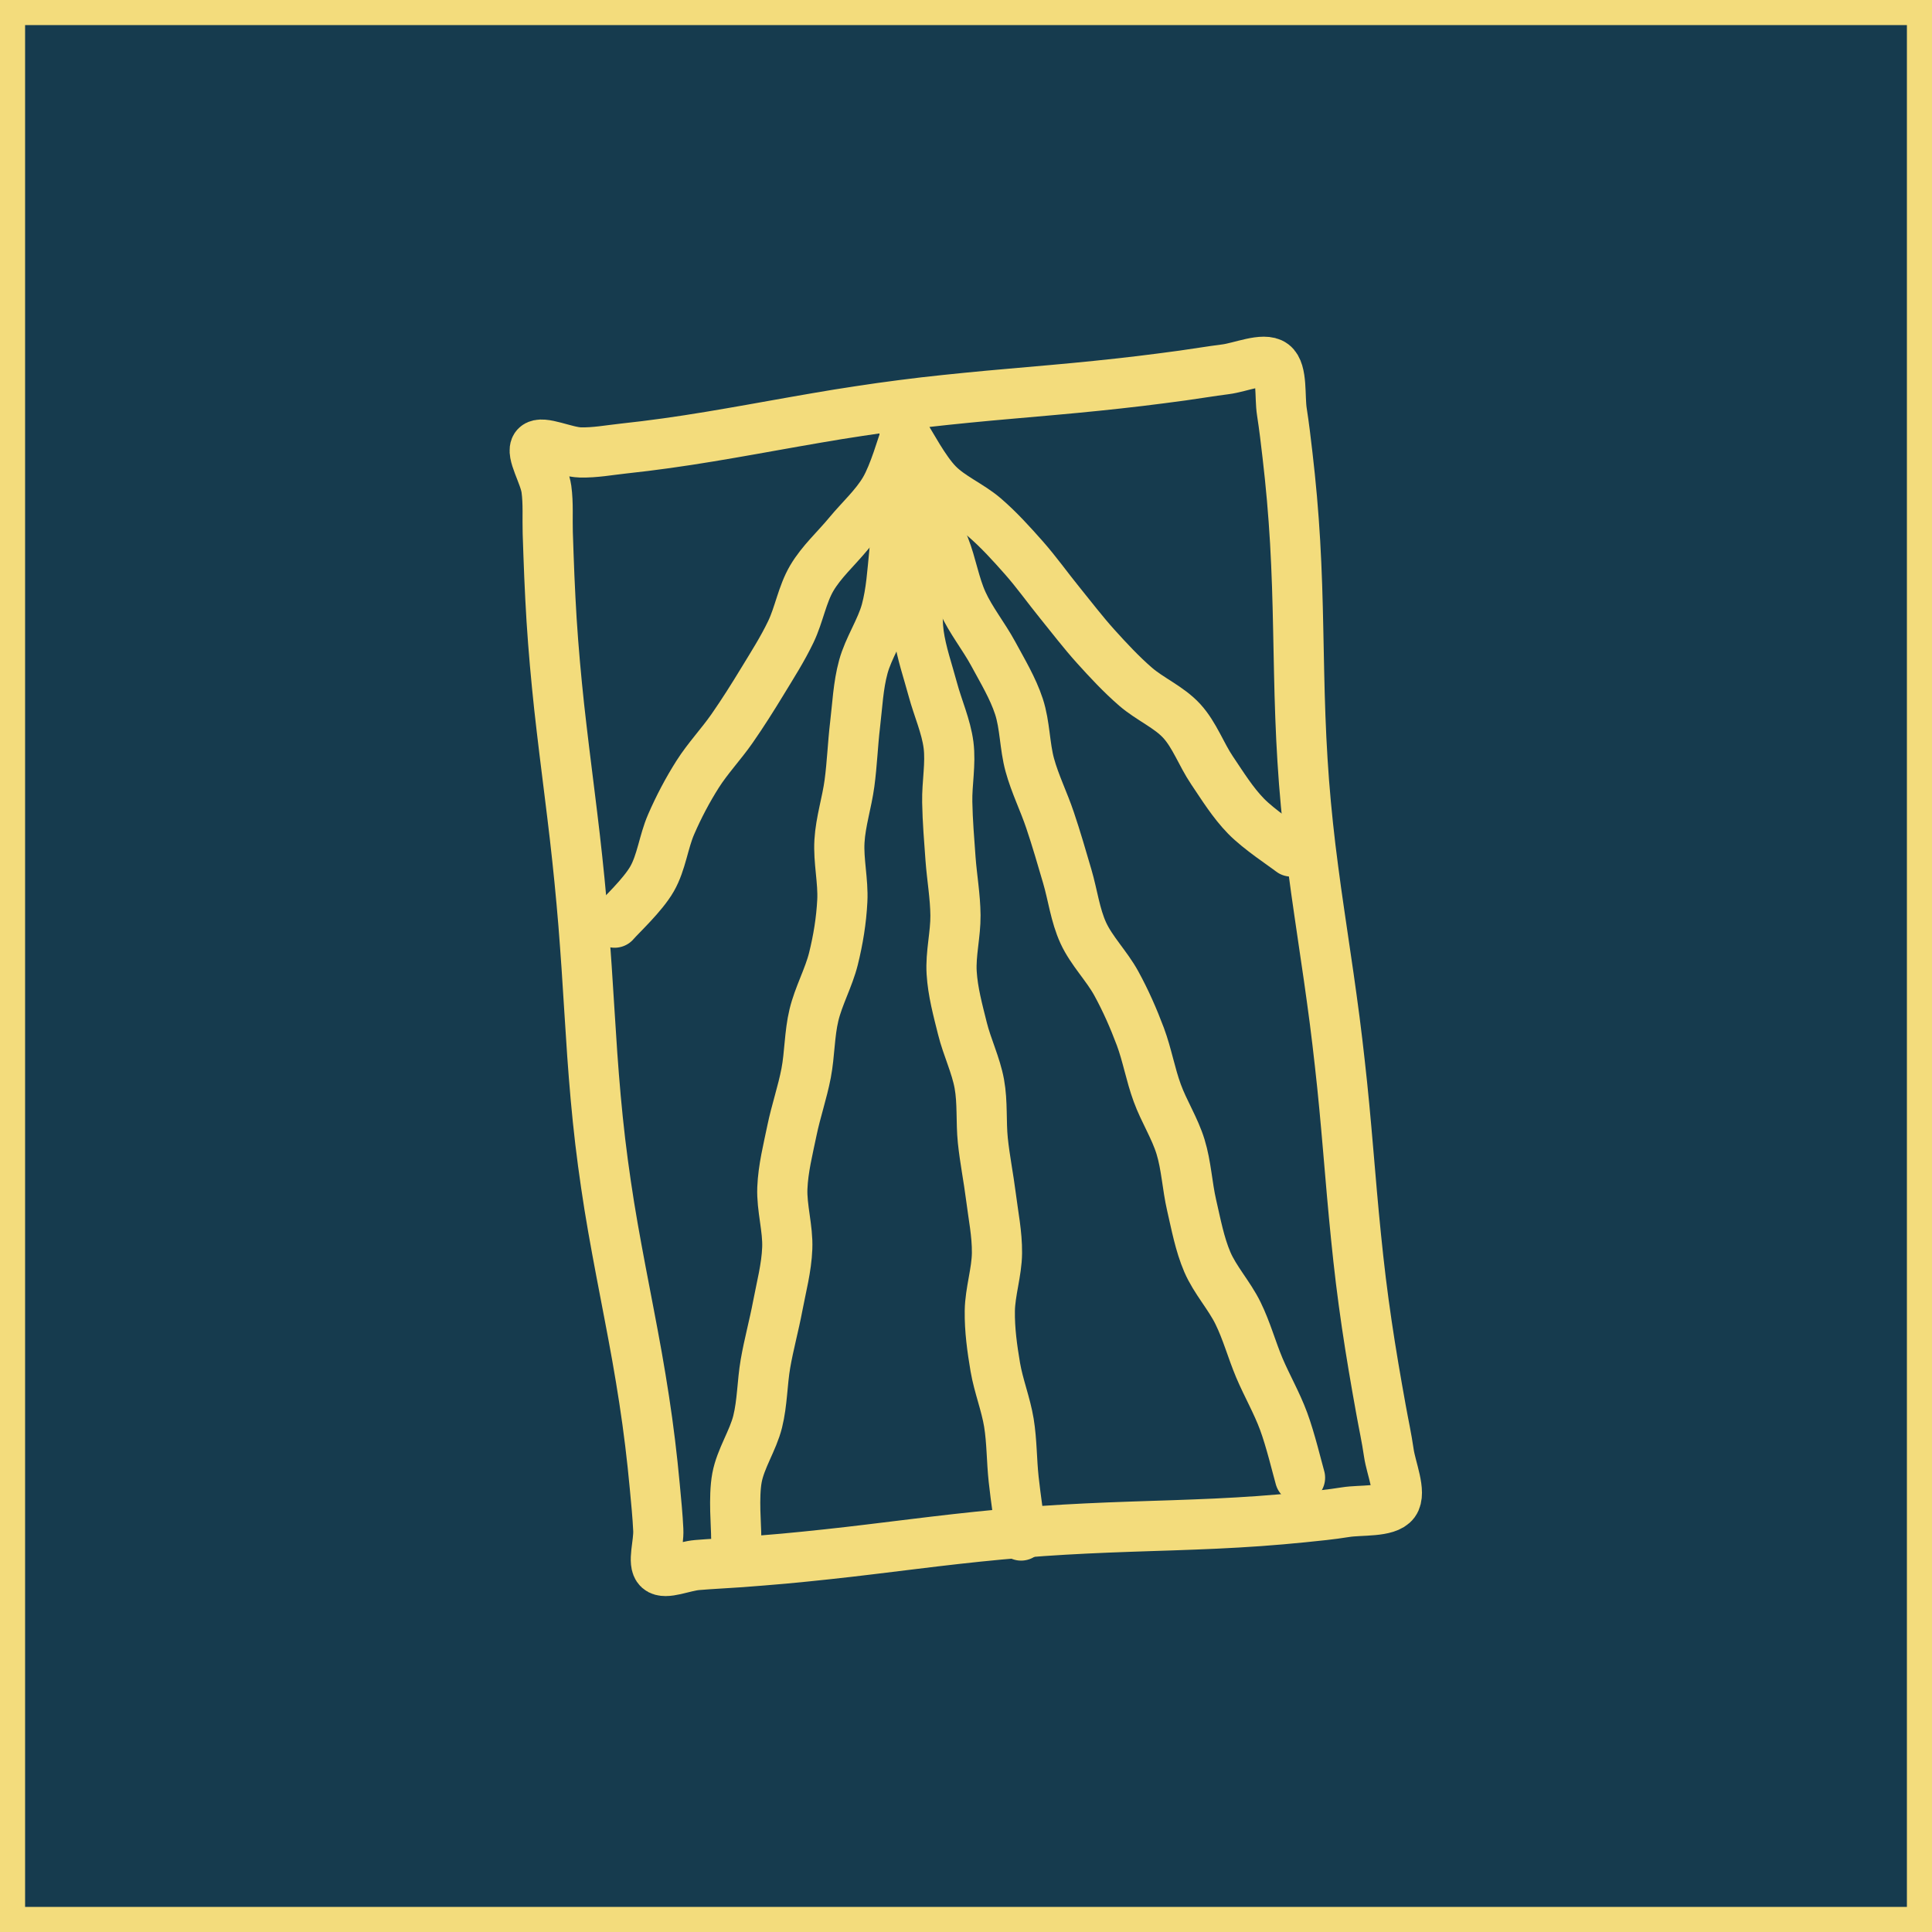
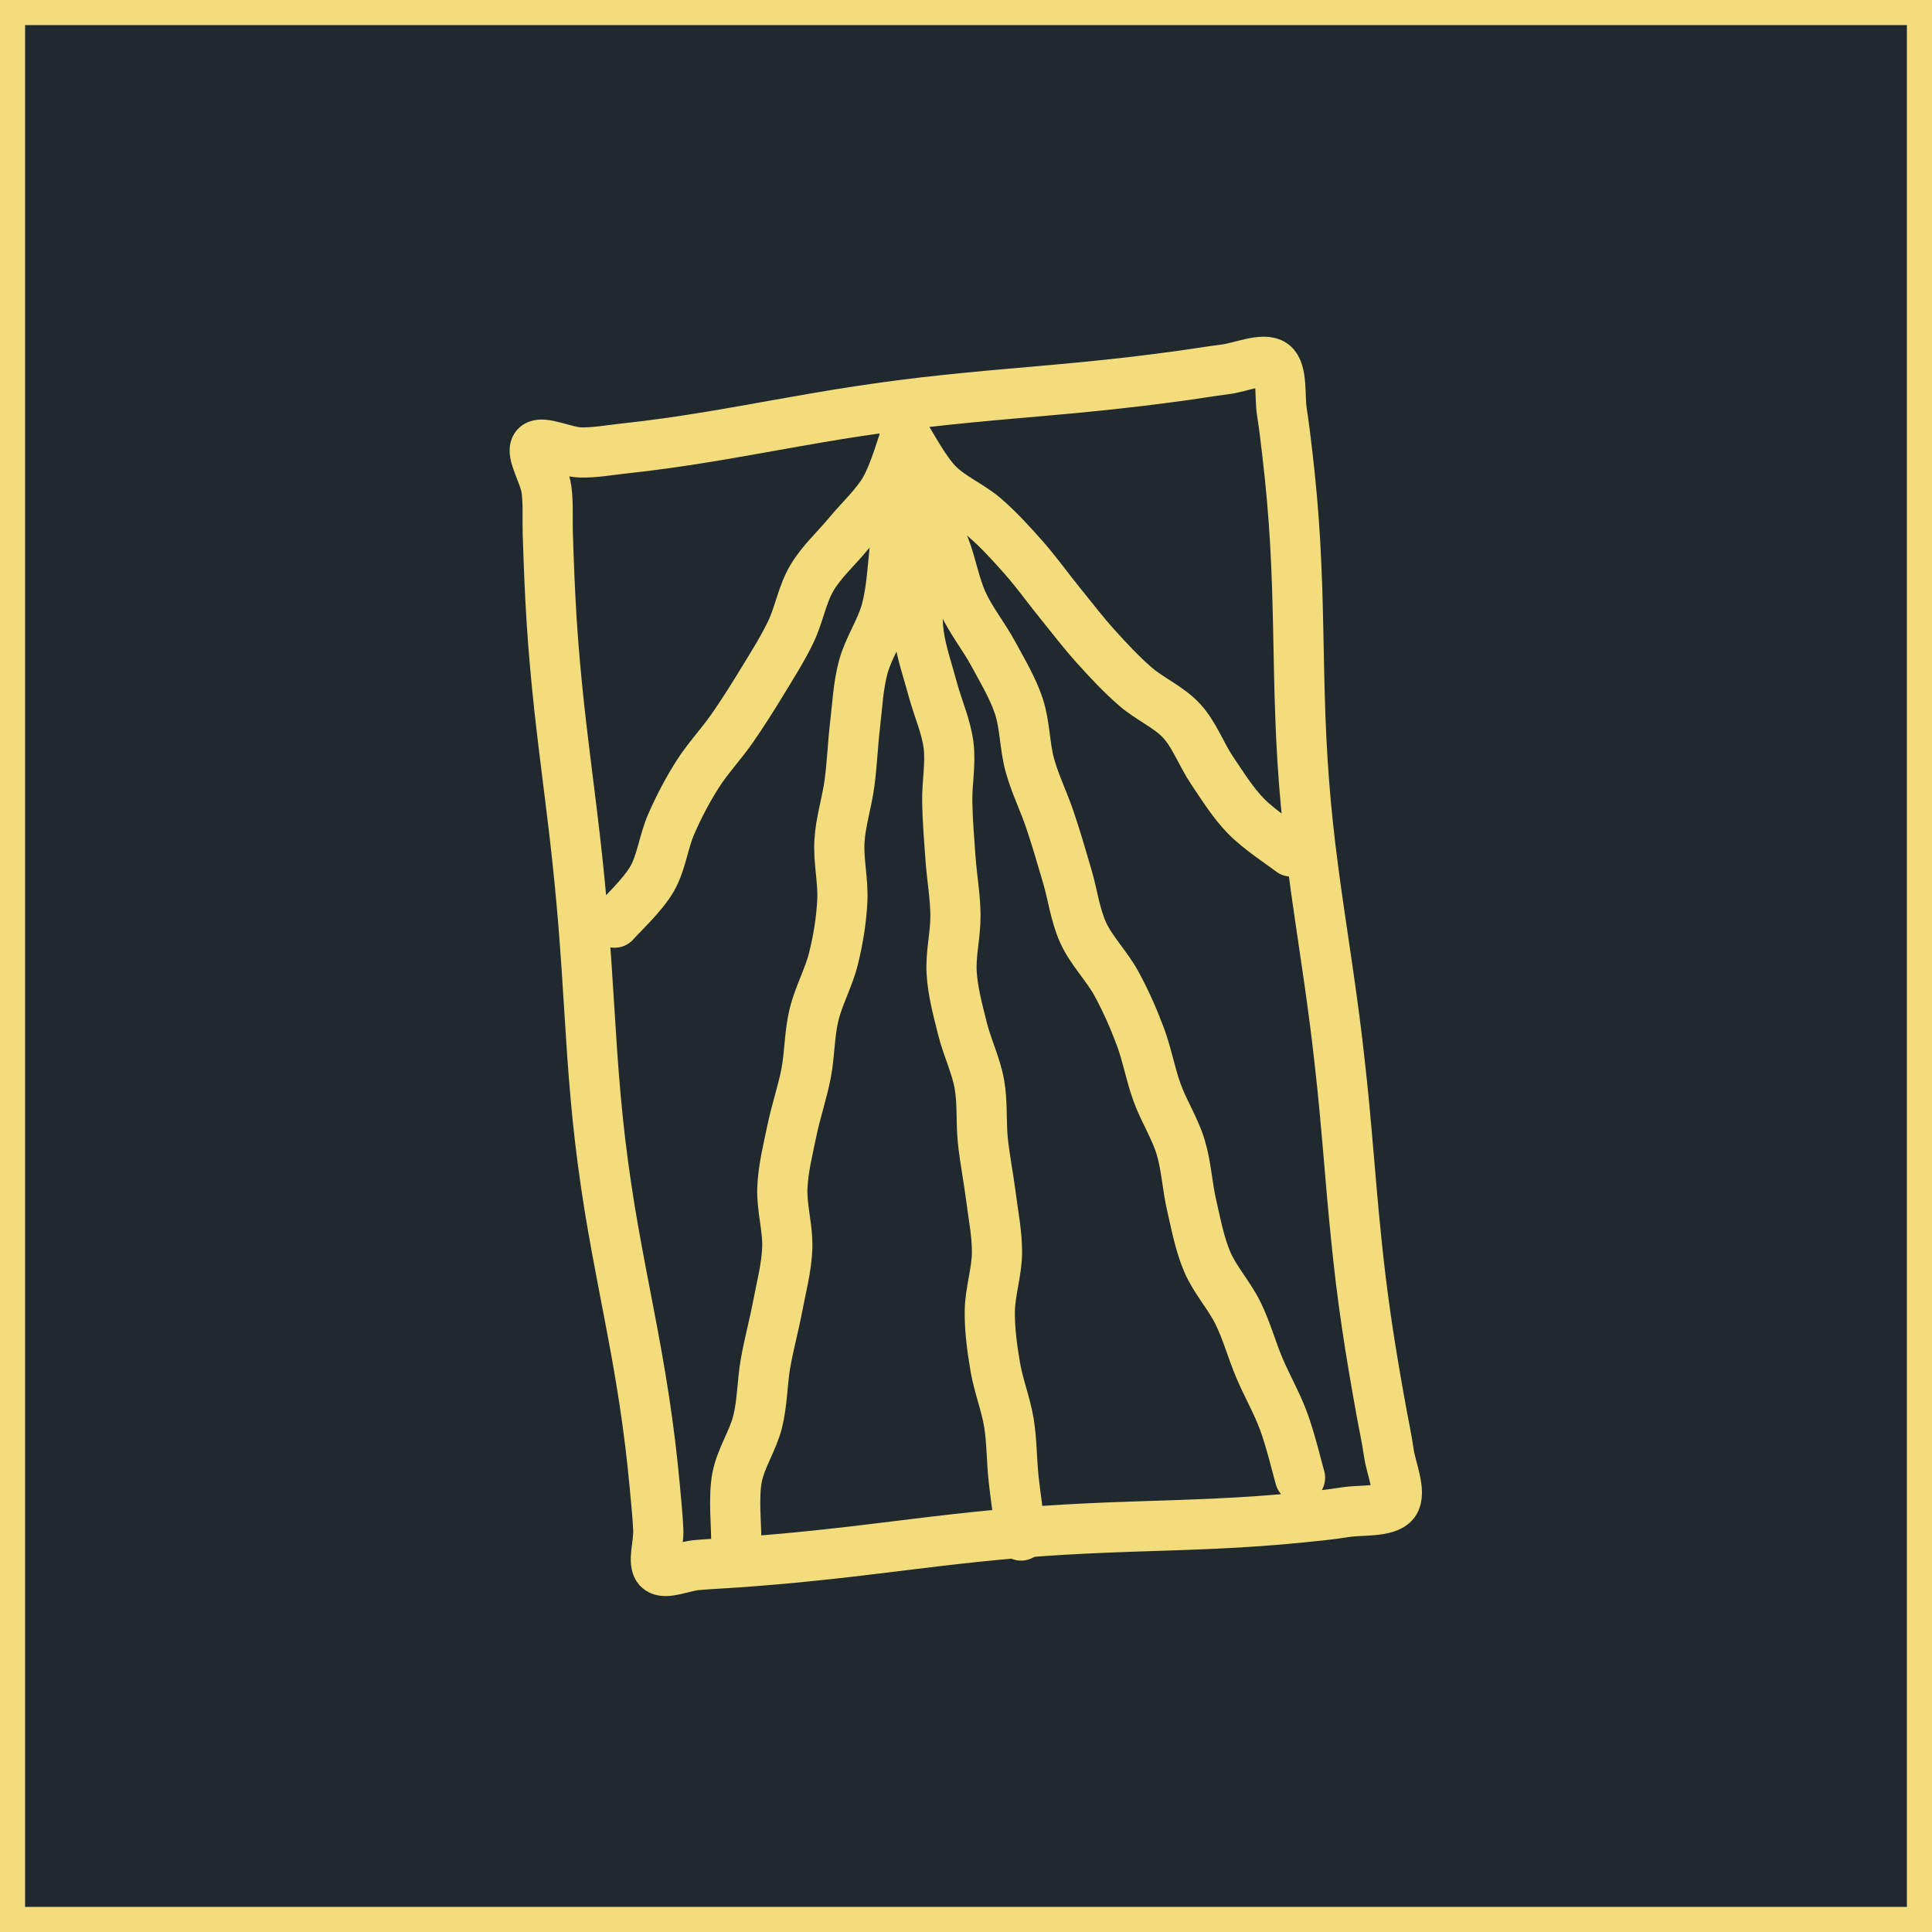
<svg xmlns="http://www.w3.org/2000/svg" viewBox="0 0 512 512" width="512" height="512" role="img" aria-label="Foothills Labs">
  <g fill="none" stroke="#F3DC7C" stroke-width="13.3" stroke-linecap="round" stroke-linejoin="round">
-     <rect width="512" height="512" fill="#163B4E" />
+     <rect width="512" height="512" fill="#1F292E" />
    <path d="M 142.05 118.29 C 143.55 116.67 149.92 119.81 153.78 119.9 C 157.64 120 161.42 119.28 165.22 118.87 C 169.03 118.46 172.83 117.99 176.63 117.46 C 180.42 116.94 184.21 116.34 188 115.72 C 191.79 115.1 195.57 114.43 199.34 113.77 C 203.13 113.11 206.91 112.4 210.69 111.75 C 214.46 111.09 218.25 110.43 222.04 109.81 C 225.82 109.21 229.61 108.63 233.41 108.09 C 237.2 107.56 241 107.07 244.81 106.62 C 248.61 106.18 252.42 105.79 256.23 105.41 C 260.05 105.02 263.86 104.69 267.68 104.35 C 271.49 104 275.31 103.69 279.12 103.34 C 282.94 102.99 286.75 102.65 290.56 102.25 C 294.37 101.86 298.17 101.44 301.98 100.99 C 305.78 100.53 309.58 100.04 313.38 99.52 C 317.17 99 320.75 98.38 324.76 97.87 C 328.76 97.37 334.91 94.65 337.4 96.53 C 339.9 98.41 339.08 105.12 339.71 109.13 C 340.34 113.15 340.75 116.77 341.2 120.6 C 341.64 124.42 342.05 128.26 342.38 132.1 C 342.72 135.93 342.99 139.78 343.22 143.63 C 343.45 147.48 343.6 151.34 343.74 155.2 C 343.88 159.06 343.95 162.92 344.04 166.78 C 344.13 170.65 344.18 174.51 344.28 178.38 C 344.37 182.25 344.46 186.11 344.61 189.96 C 344.76 193.82 344.93 197.68 345.18 201.53 C 345.42 205.38 345.71 209.22 346.07 213.06 C 346.42 216.9 346.84 220.73 347.29 224.55 C 347.75 228.38 348.27 232.19 348.79 236.02 C 349.32 239.83 349.9 243.65 350.45 247.46 C 351 251.28 351.58 255.09 352.13 258.91 C 352.67 262.72 353.2 266.54 353.7 270.36 C 354.19 274.19 354.65 278.01 355.07 281.84 C 355.51 285.67 355.89 289.5 356.26 293.34 C 356.63 297.17 356.95 301.01 357.29 304.85 C 357.63 308.68 357.94 312.53 358.28 316.36 C 358.63 320.2 358.97 324.04 359.37 327.87 C 359.76 331.7 360.17 335.53 360.64 339.36 C 361.11 343.19 361.63 347 362.19 350.82 C 362.75 354.63 363.36 358.45 364 362.25 C 364.63 366.05 365.32 369.86 366 373.66 C 366.68 377.46 367.47 380.98 368.06 385.06 C 368.65 389.15 371.44 395.56 369.53 398.17 C 367.61 400.79 360.65 400.09 356.59 400.74 C 352.54 401.39 348.99 401.72 345.19 402.11 C 341.37 402.5 337.56 402.82 333.73 403.1 C 329.91 403.38 326.08 403.58 322.25 403.77 C 318.42 403.95 314.58 404.08 310.74 404.22 C 306.91 404.36 303.07 404.45 299.23 404.6 C 295.39 404.74 291.56 404.88 287.73 405.07 C 283.9 405.26 280.07 405.47 276.24 405.74 C 272.42 406.02 268.61 406.33 264.79 406.68 C 260.98 407.03 257.17 407.44 253.36 407.86 C 249.55 408.28 245.75 408.75 241.95 409.21 C 238.15 409.67 234.35 410.15 230.55 410.6 C 226.74 411.06 222.94 411.51 219.13 411.91 C 215.32 412.32 211.51 412.71 207.69 413.06 C 203.88 413.4 200.06 413.7 196.24 413.99 C 192.42 414.27 188.38 414.44 184.77 414.75 C 181.16 415.05 176.28 417.35 174.56 415.79 C 172.84 414.24 174.63 409.07 174.45 405.41 C 174.28 401.76 173.88 397.73 173.52 393.89 C 173.16 390.06 172.76 386.22 172.29 382.4 C 171.83 378.58 171.29 374.75 170.71 370.95 C 170.13 367.13 169.49 363.32 168.82 359.52 C 168.15 355.72 167.42 351.92 166.7 348.12 C 165.99 344.32 165.23 340.53 164.52 336.73 C 163.81 332.93 163.09 329.13 162.43 325.33 C 161.77 321.52 161.14 317.71 160.59 313.9 C 160.02 310.08 159.52 306.27 159.06 302.44 C 158.61 298.62 158.22 294.78 157.87 290.94 C 157.52 287.11 157.23 283.26 156.95 279.42 C 156.68 275.57 156.45 271.72 156.2 267.88 C 155.94 264.03 155.72 260.18 155.46 256.33 C 155.19 252.49 154.92 248.64 154.61 244.8 C 154.29 240.96 153.95 237.12 153.57 233.29 C 153.2 229.46 152.77 225.63 152.34 221.8 C 151.9 217.97 151.42 214.15 150.95 210.32 C 150.49 206.49 149.99 202.67 149.53 198.85 C 149.07 195.03 148.61 191.2 148.19 187.37 C 147.78 183.54 147.4 179.71 147.06 175.86 C 146.72 172.03 146.43 168.18 146.18 164.34 C 145.94 160.49 145.75 156.64 145.58 152.78 C 145.41 148.92 145.3 145.06 145.16 141.2 C 145.04 137.34 145.33 133.44 144.81 129.62 C 144.29 125.8 140.56 119.9 142.05 118.29 Z" />
    <path d="M 239.18 108.08 C 239.37 110.58 240.04 118.06 240.33 123.06 C 240.62 128.07 240.44 133.12 240.91 138.11 C 241.37 143.1 242.67 148 243.1 152.99 C 243.52 157.98 242.8 163.09 243.49 168.06 C 244.18 173.02 245.91 177.87 247.22 182.77 C 248.54 187.67 250.73 192.47 251.37 197.44 C 252 202.41 250.93 207.56 251.03 212.58 C 251.12 217.62 251.54 222.6 251.9 227.6 C 252.27 232.6 253.16 237.54 253.21 242.57 C 253.26 247.6 251.89 252.79 252.2 257.79 C 252.5 262.79 253.84 267.69 255.06 272.59 C 256.28 277.5 258.63 282.29 259.53 287.23 C 260.43 292.18 259.95 297.26 260.46 302.24 C 260.98 307.22 261.98 312.15 262.61 317.13 C 263.23 322.09 264.26 327.02 264.21 332.06 C 264.16 337.1 262.39 342.33 262.31 347.37 C 262.24 352.42 262.93 357.37 263.77 362.33 C 264.62 367.27 266.56 372.11 267.37 377.05 C 268.17 382 268.09 387.05 268.63 392.03 C 269.17 397.01 270.27 404.45 270.6 406.93" />
    <path d="M 239.97 115.55 C 239.06 117.92 237 125.45 234.48 129.77 C 231.95 134.1 228.03 137.59 224.81 141.49 C 221.58 145.4 217.67 148.9 215.13 153.22 C 212.59 157.54 211.76 162.87 209.59 167.41 C 207.42 171.95 204.72 176.17 202.12 180.45 C 199.52 184.73 196.85 188.97 193.98 193.09 C 191.11 197.21 187.58 200.93 184.89 205.16 C 182.21 209.39 179.87 213.83 177.86 218.46 C 175.84 223.09 175.29 228.59 172.79 232.93 C 170.3 237.28 164.53 242.58 162.88 244.51" />
    <path d="M 239.97 115.55 C 241.38 117.65 244.97 124.57 248.46 128.16 C 251.95 131.76 257.07 133.83 260.9 137.12 C 264.72 140.41 268.07 144.13 271.39 147.88 C 274.7 151.64 277.63 155.76 280.79 159.66 C 283.95 163.55 287 167.56 290.35 171.28 C 293.71 175 297.12 178.67 300.92 181.97 C 304.73 185.27 309.81 187.39 313.19 191.09 C 316.57 194.78 318.36 199.95 321.2 204.15 C 324.03 208.35 326.71 212.7 330.21 216.29 C 333.71 219.88 340.19 224.1 342.19 225.66" />
    <path d="M 239.97 115.55 C 239.64 118.12 238.47 125.8 237.97 130.96 C 237.47 136.12 237.52 141.37 236.99 146.53 C 236.47 151.69 236.18 156.88 234.82 161.91 C 233.44 166.94 230.16 171.68 228.79 176.71 C 227.42 181.73 227.22 186.94 226.6 192.09 C 225.99 197.24 225.81 202.44 225.12 207.58 C 224.43 212.72 222.78 217.7 222.47 222.89 C 222.15 228.08 223.49 233.53 223.22 238.73 C 222.96 243.92 222.12 249.04 220.87 254.09 C 219.61 259.13 216.91 263.95 215.7 269.01 C 214.49 274.06 214.6 279.32 213.63 284.41 C 212.65 289.5 210.93 294.47 209.88 299.55 C 208.83 304.63 207.54 309.67 207.33 314.88 C 207.13 320.08 208.84 325.59 208.63 330.79 C 208.43 336 207.06 341.04 206.1 346.13 C 205.14 351.22 203.75 356.24 202.86 361.35 C 201.98 366.45 202.04 371.7 200.79 376.75 C 199.53 381.8 196.26 386.53 195.31 391.63 C 194.36 396.72 195.13 404.69 195.1 407.31" />
    <path d="M 239.97 115.55 C 240.6 118.08 242.04 125.84 243.77 130.72 C 245.48 135.61 248.41 140.04 250.3 144.86 C 252.2 149.68 252.97 154.93 255.12 159.65 C 257.27 164.38 260.7 168.62 263.19 173.21 C 265.67 177.81 268.41 182.31 270.03 187.23 C 271.65 192.16 271.53 197.73 272.91 202.75 C 274.29 207.77 276.62 212.42 278.27 217.34 C 279.93 222.25 281.37 227.24 282.83 232.22 C 284.3 237.2 284.92 242.51 287.08 247.23 C 289.24 251.95 293.27 255.96 295.79 260.54 C 298.31 265.13 300.39 269.87 302.21 274.72 C 304.02 279.58 304.89 284.78 306.68 289.64 C 308.45 294.51 311.34 298.95 312.86 303.91 C 314.39 308.88 314.62 314.32 315.8 319.42 C 316.98 324.51 317.92 329.69 319.96 334.46 C 322.01 339.22 325.8 343.33 328.08 347.99 C 330.38 352.66 331.72 357.69 333.73 362.47 C 335.75 367.24 338.38 371.78 340.17 376.64 C 341.98 381.5 343.8 389.11 344.52 391.61" />
  </g>
</svg>
